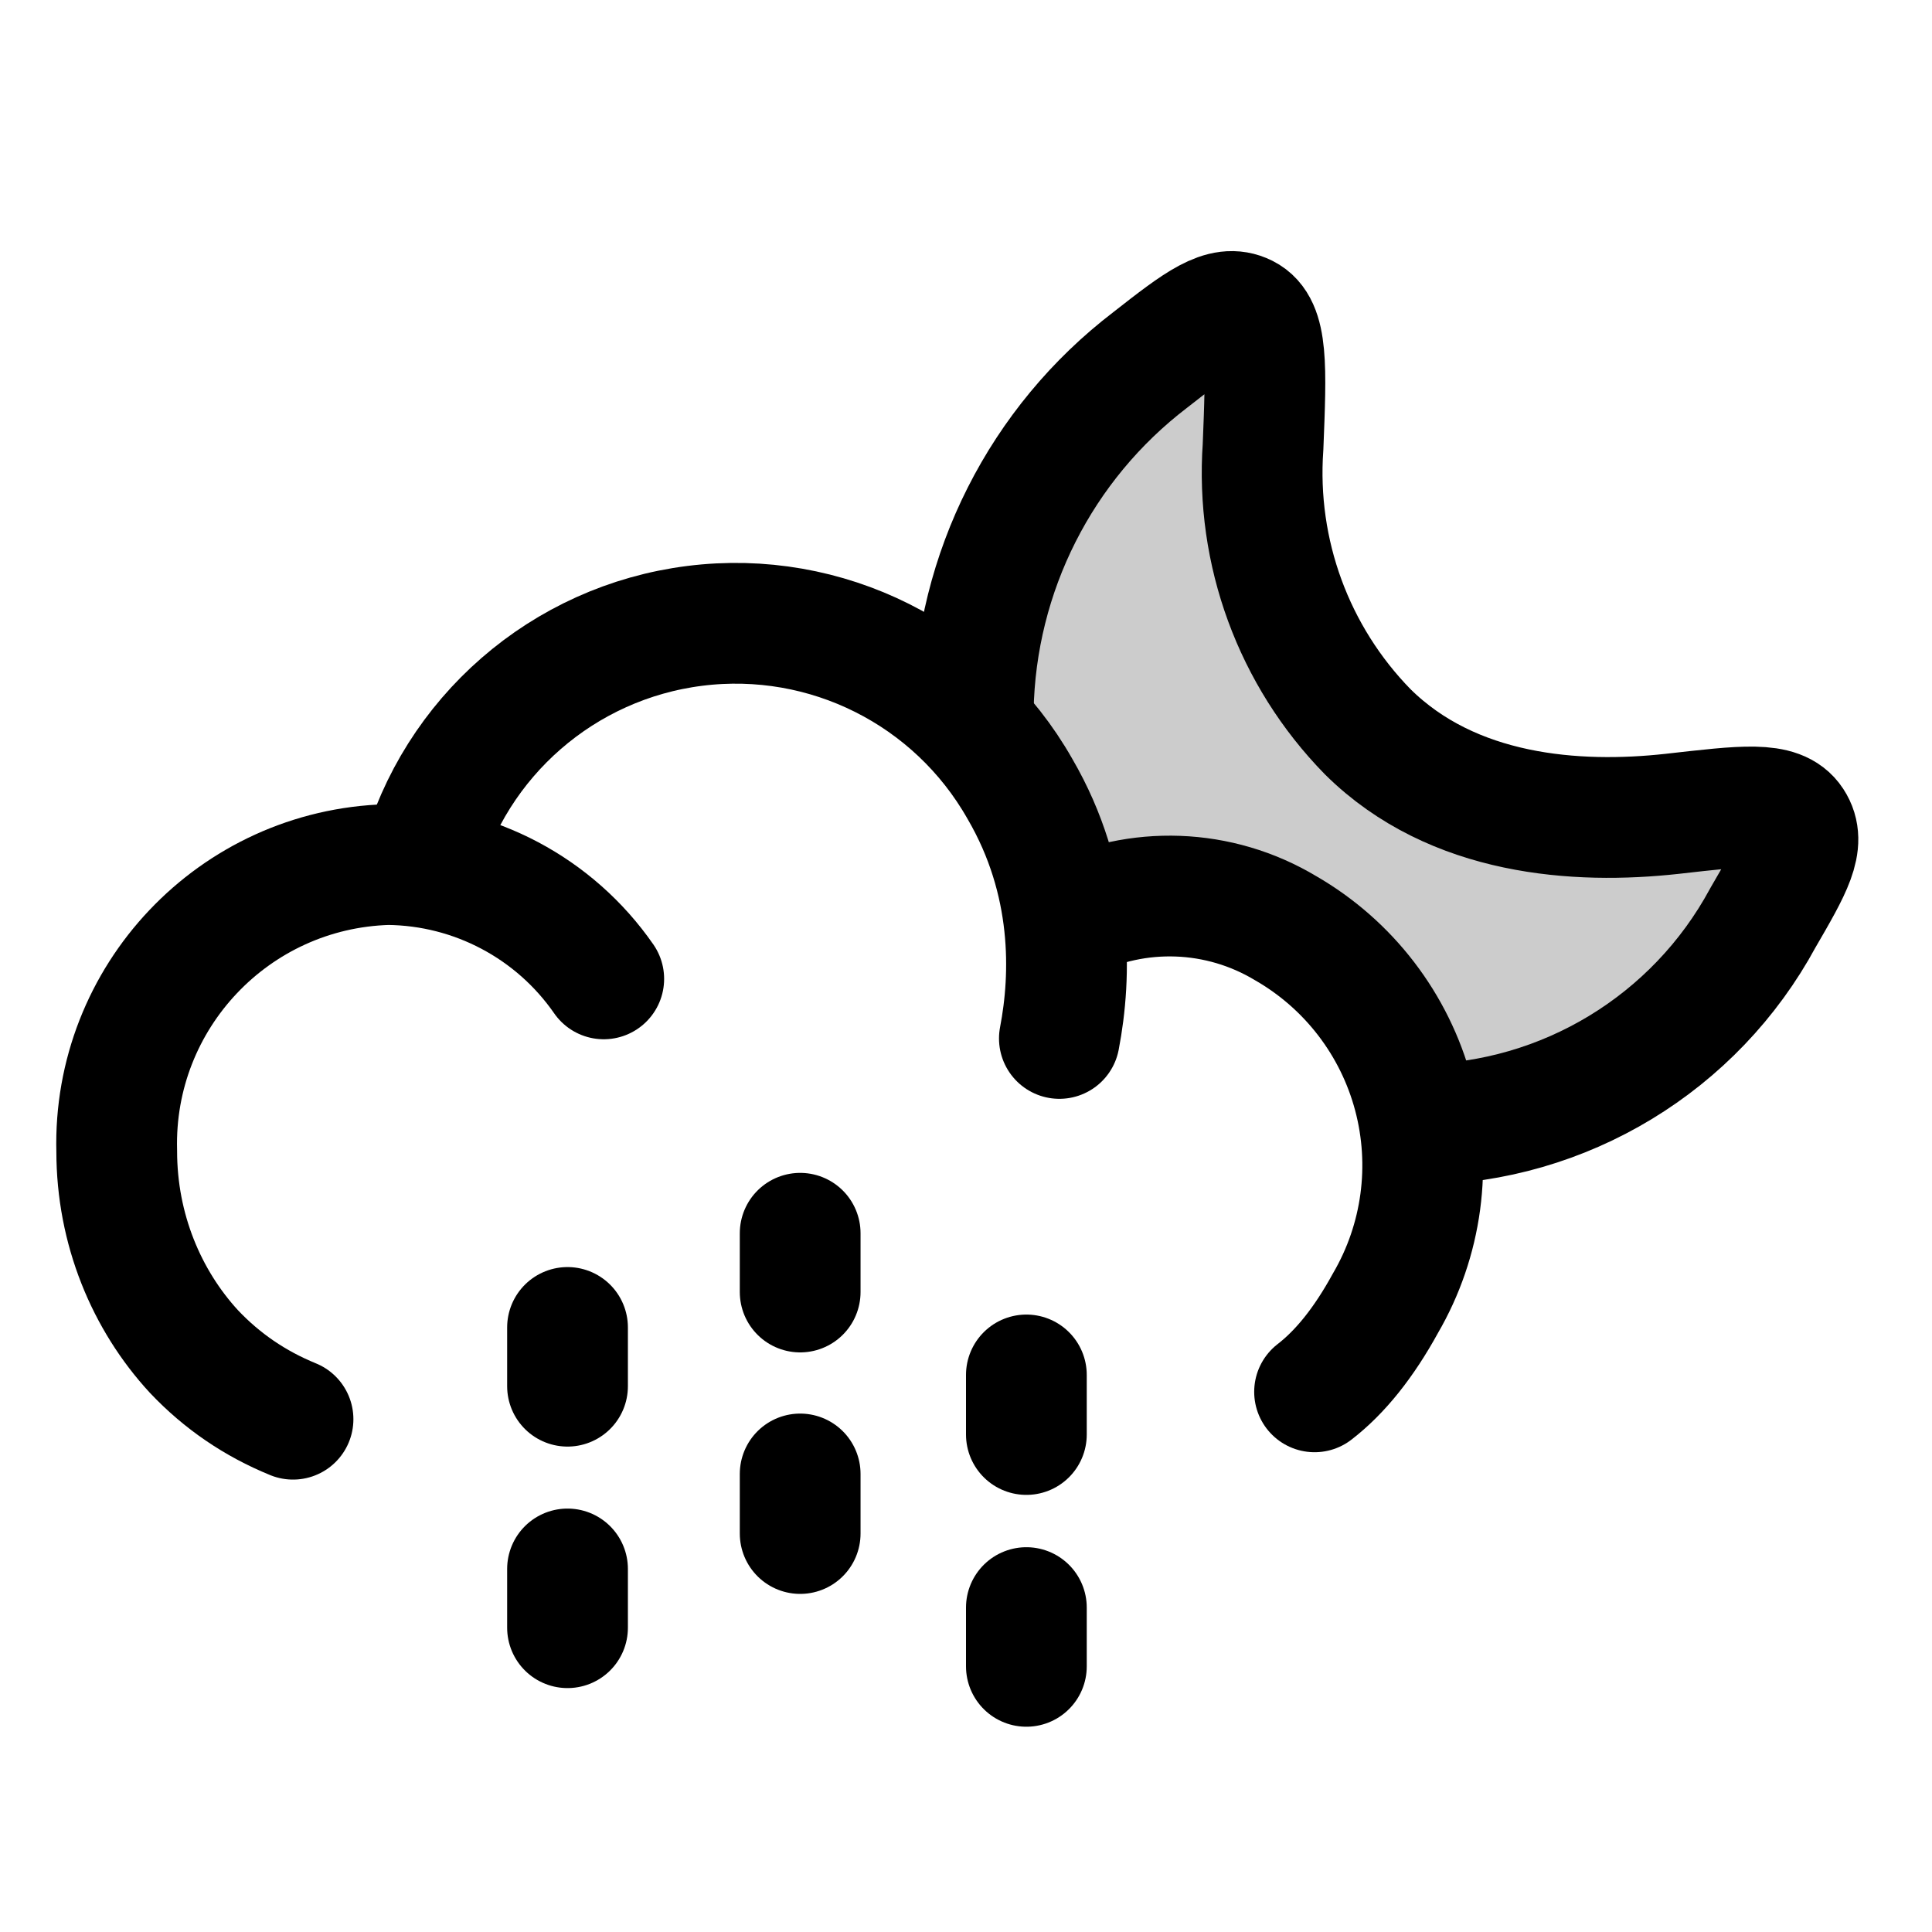
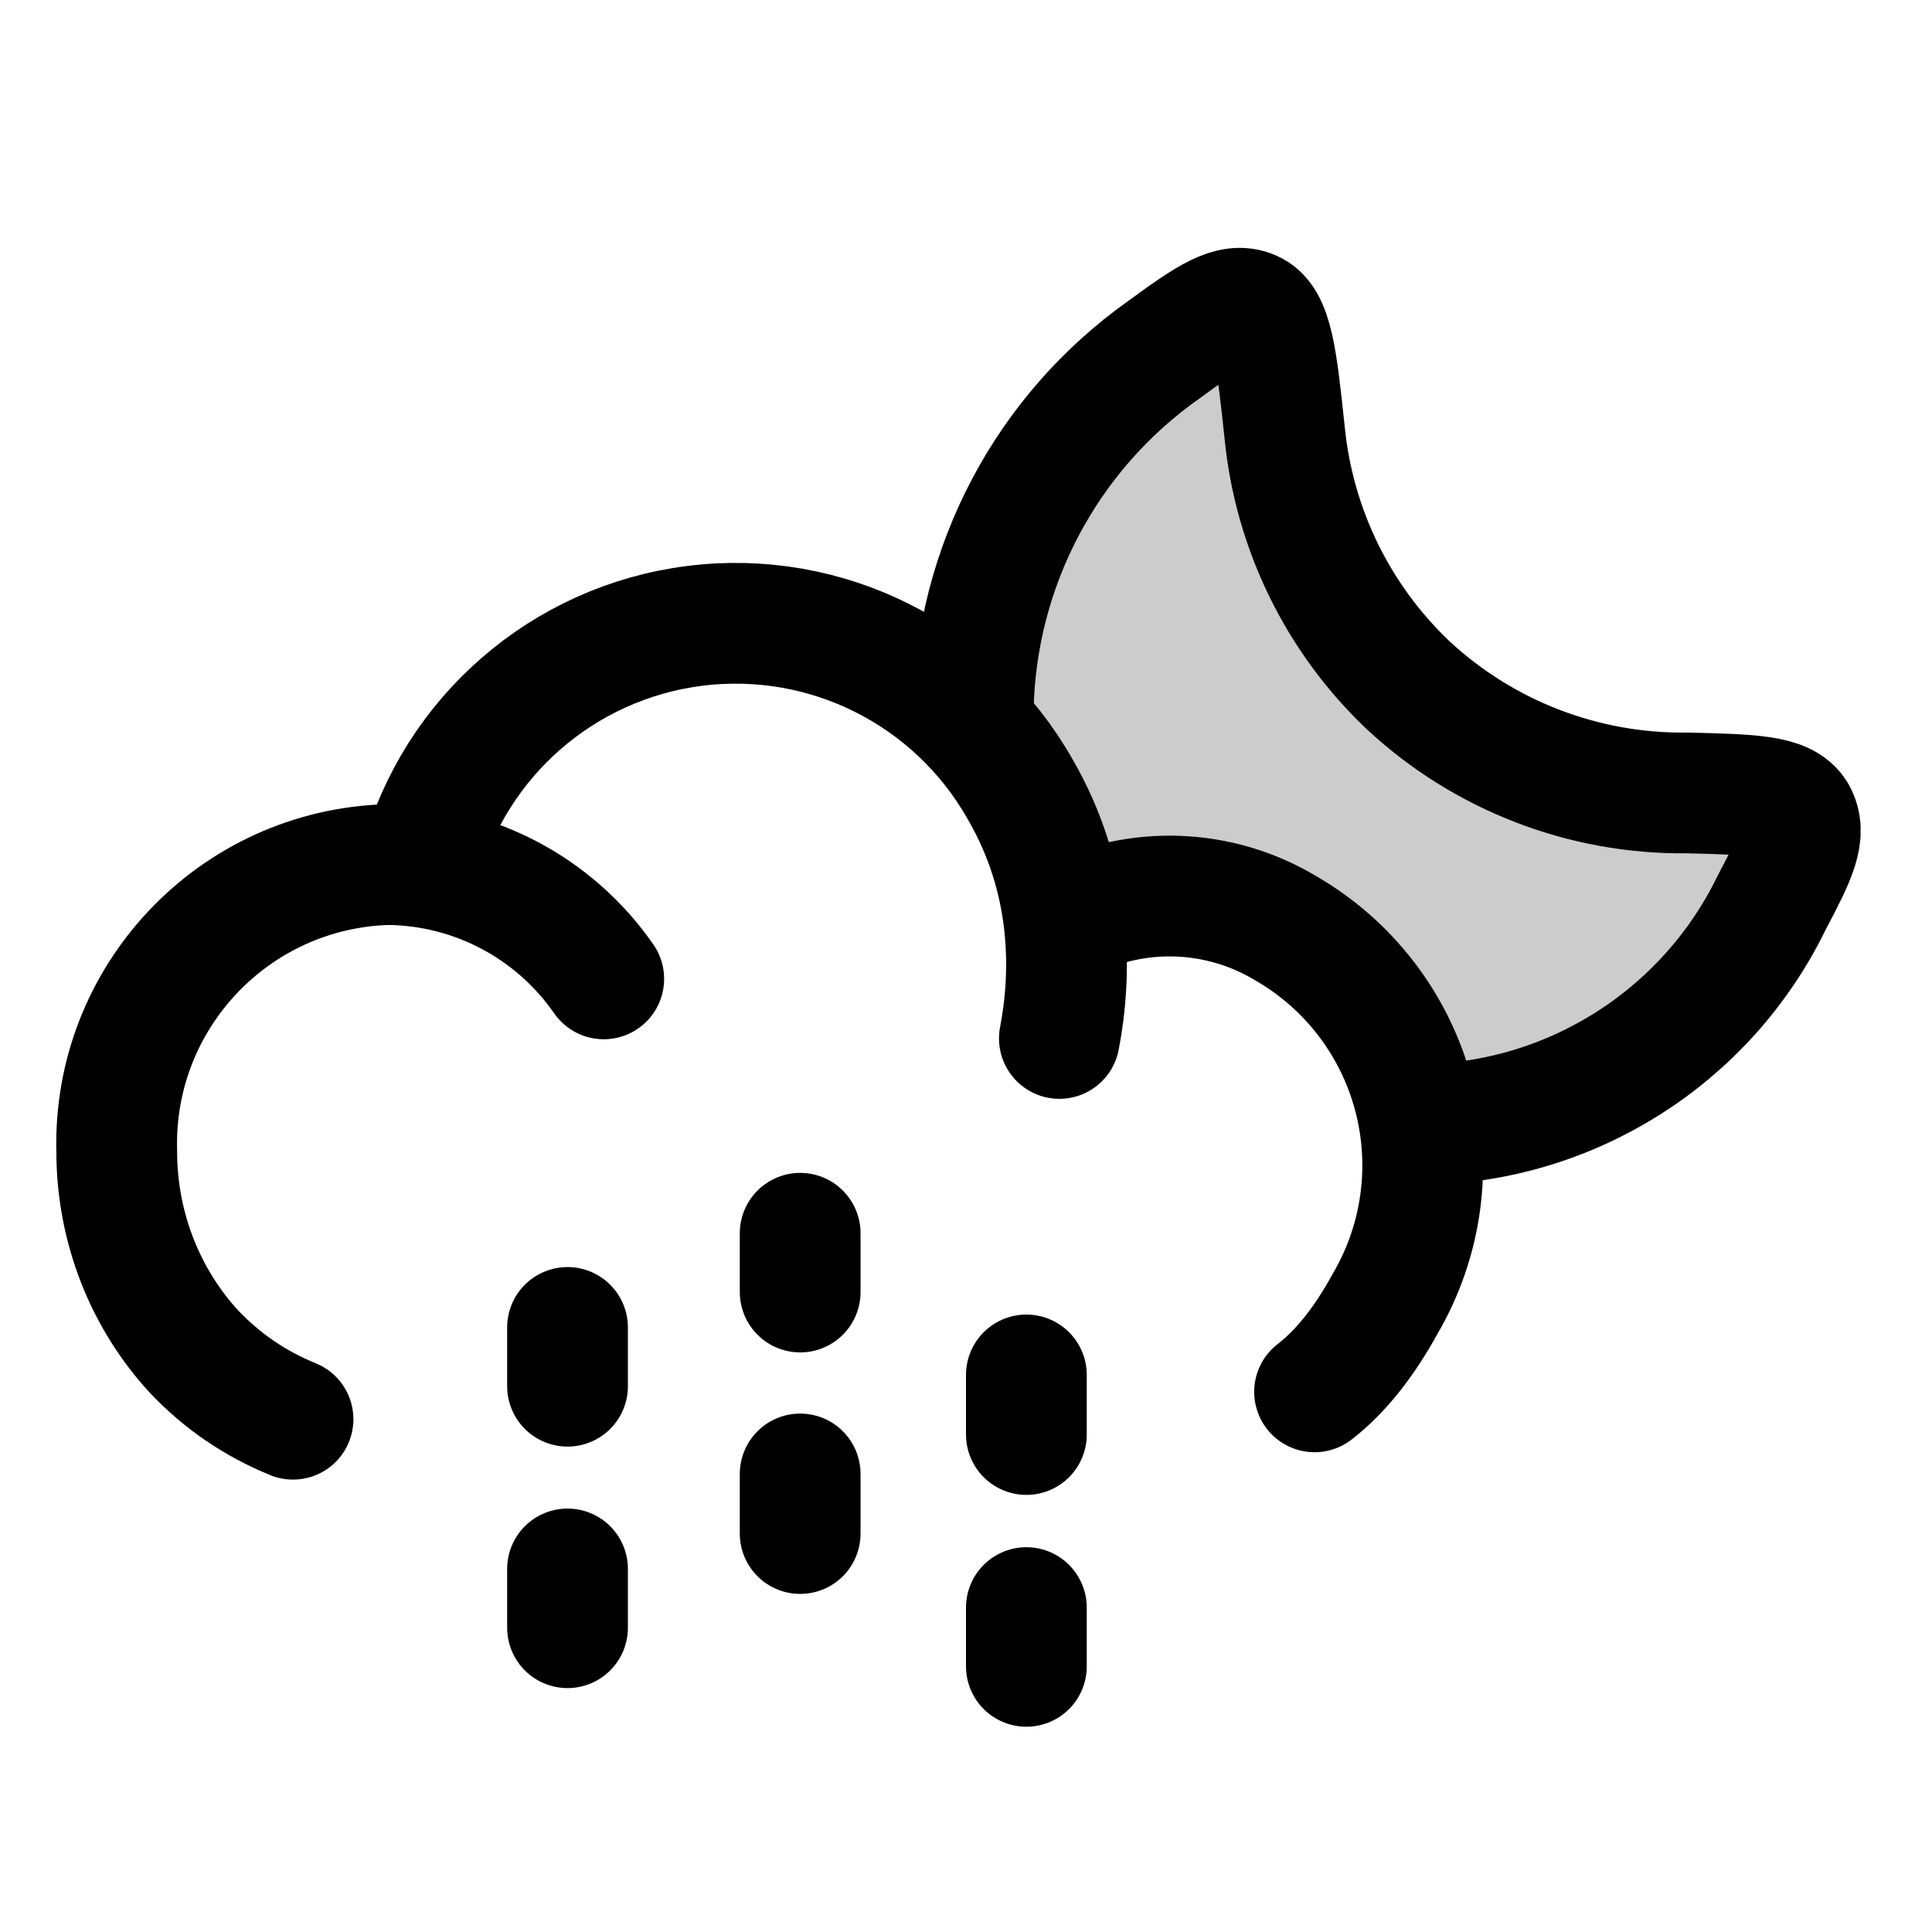
<svg xmlns="http://www.w3.org/2000/svg" width="24" height="24" viewBox="0 0 24 24" fill="none">
  <path d="M7.5 12.16a3.3 3.3 0 0 0-2.68-1.42 3.47 3.47 0 0 0-3.37 3.56c0 .97.37 1.85.96 2.49q.52.55 1.23.84" stroke="currentColor" stroke-width="1.5" stroke-linecap="round" stroke-linejoin="round" />
  <path d="M5.22 10.74a4.06 4.06 0 0 1 7.45-.94c.67 1.15.64 2.32.49 3.1" stroke="currentColor" stroke-width="1.5" stroke-linecap="round" stroke-linejoin="round" />
  <path d="M13.27 11.43a2.8 2.8 0 0 1 2.7.1 3.4 3.4 0 0 1 1.24 4.66q-.4.73-.88 1.1" stroke="currentColor" stroke-width="1.5" stroke-linecap="round" stroke-linejoin="round" />
-   <path opacity=".2" d="M17.44 13.83c-.95-2.5-2.74-2.87-4.34-2.32a5 5 0 0 1-.88-2.9c0-2.9 1.87-4.37 3.21-4.7 0 0-.81 2.78 1.27 5.36 2.52 2.51 5.5.4 5.62.88.12.5-1.99 3.67-4.88 3.67" fill="currentColor" />
-   <path d="M17.66 13.97a4.9 4.9 0 0 0 4.24-2.57c.36-.62.54-.93.37-1.19s-.61-.2-1.5-.1c-1.18.13-2.72.03-3.78-1.02a4.6 4.6 0 0 1-1.3-3.54c.04-1 .06-1.5-.22-1.64s-.58.09-1.18.56a5.6 5.6 0 0 0-2.2 4.35" stroke="currentColor" stroke-width="1.5" stroke-linecap="round" stroke-linejoin="round" />
+   <path opacity=".2" d="M17.44 13.83c-.95-2.5-2.74-2.87-4.34-2.32a5 5 0 0 1-.88-2.9c0-2.9 1.87-4.37 3.21-4.7 0 0-.3 1.94 1.78 4.52 2.52 2.51 5 1.23 5.11 1.72.12.5-1.99 3.67-4.88 3.67" fill="currentColor" />
+   <path d="M17.66 13.97a4.9 4.9 0 0 0 4.35-2.76c.3-.57.44-.85.3-1.1-.14-.23-.54-.24-1.35-.26a5 5 0 0 1-3.47-1.34 5 5 0 0 1-1.53-3.12c-.1-.94-.15-1.42-.41-1.53s-.54.08-1.1.49a5.6 5.6 0 0 0-2.36 4.47" stroke="currentColor" stroke-width="1.5" stroke-linecap="round" stroke-linejoin="round" />
  <path d="M9.94 16.05v-.73" stroke="currentColor" stroke-width="1.5" stroke-linecap="round" stroke-linejoin="round" />
  <path d="M9.94 19.05v-.74" stroke="currentColor" stroke-width="1.5" stroke-linecap="round" stroke-linejoin="round" />
  <path d="M7.05 20.22v-.73" stroke="currentColor" stroke-width="1.5" stroke-linecap="round" stroke-linejoin="round" />
  <path d="M7.05 17.22v-.73" stroke="currentColor" stroke-width="1.5" stroke-linecap="round" stroke-linejoin="round" />
  <path d="M12.75 17.82v-.74" stroke="currentColor" stroke-width="1.5" stroke-linecap="round" stroke-linejoin="round" />
  <path d="M12.75 20.7v-.73" stroke="currentColor" stroke-width="1.5" stroke-linecap="round" stroke-linejoin="round" />
</svg>
